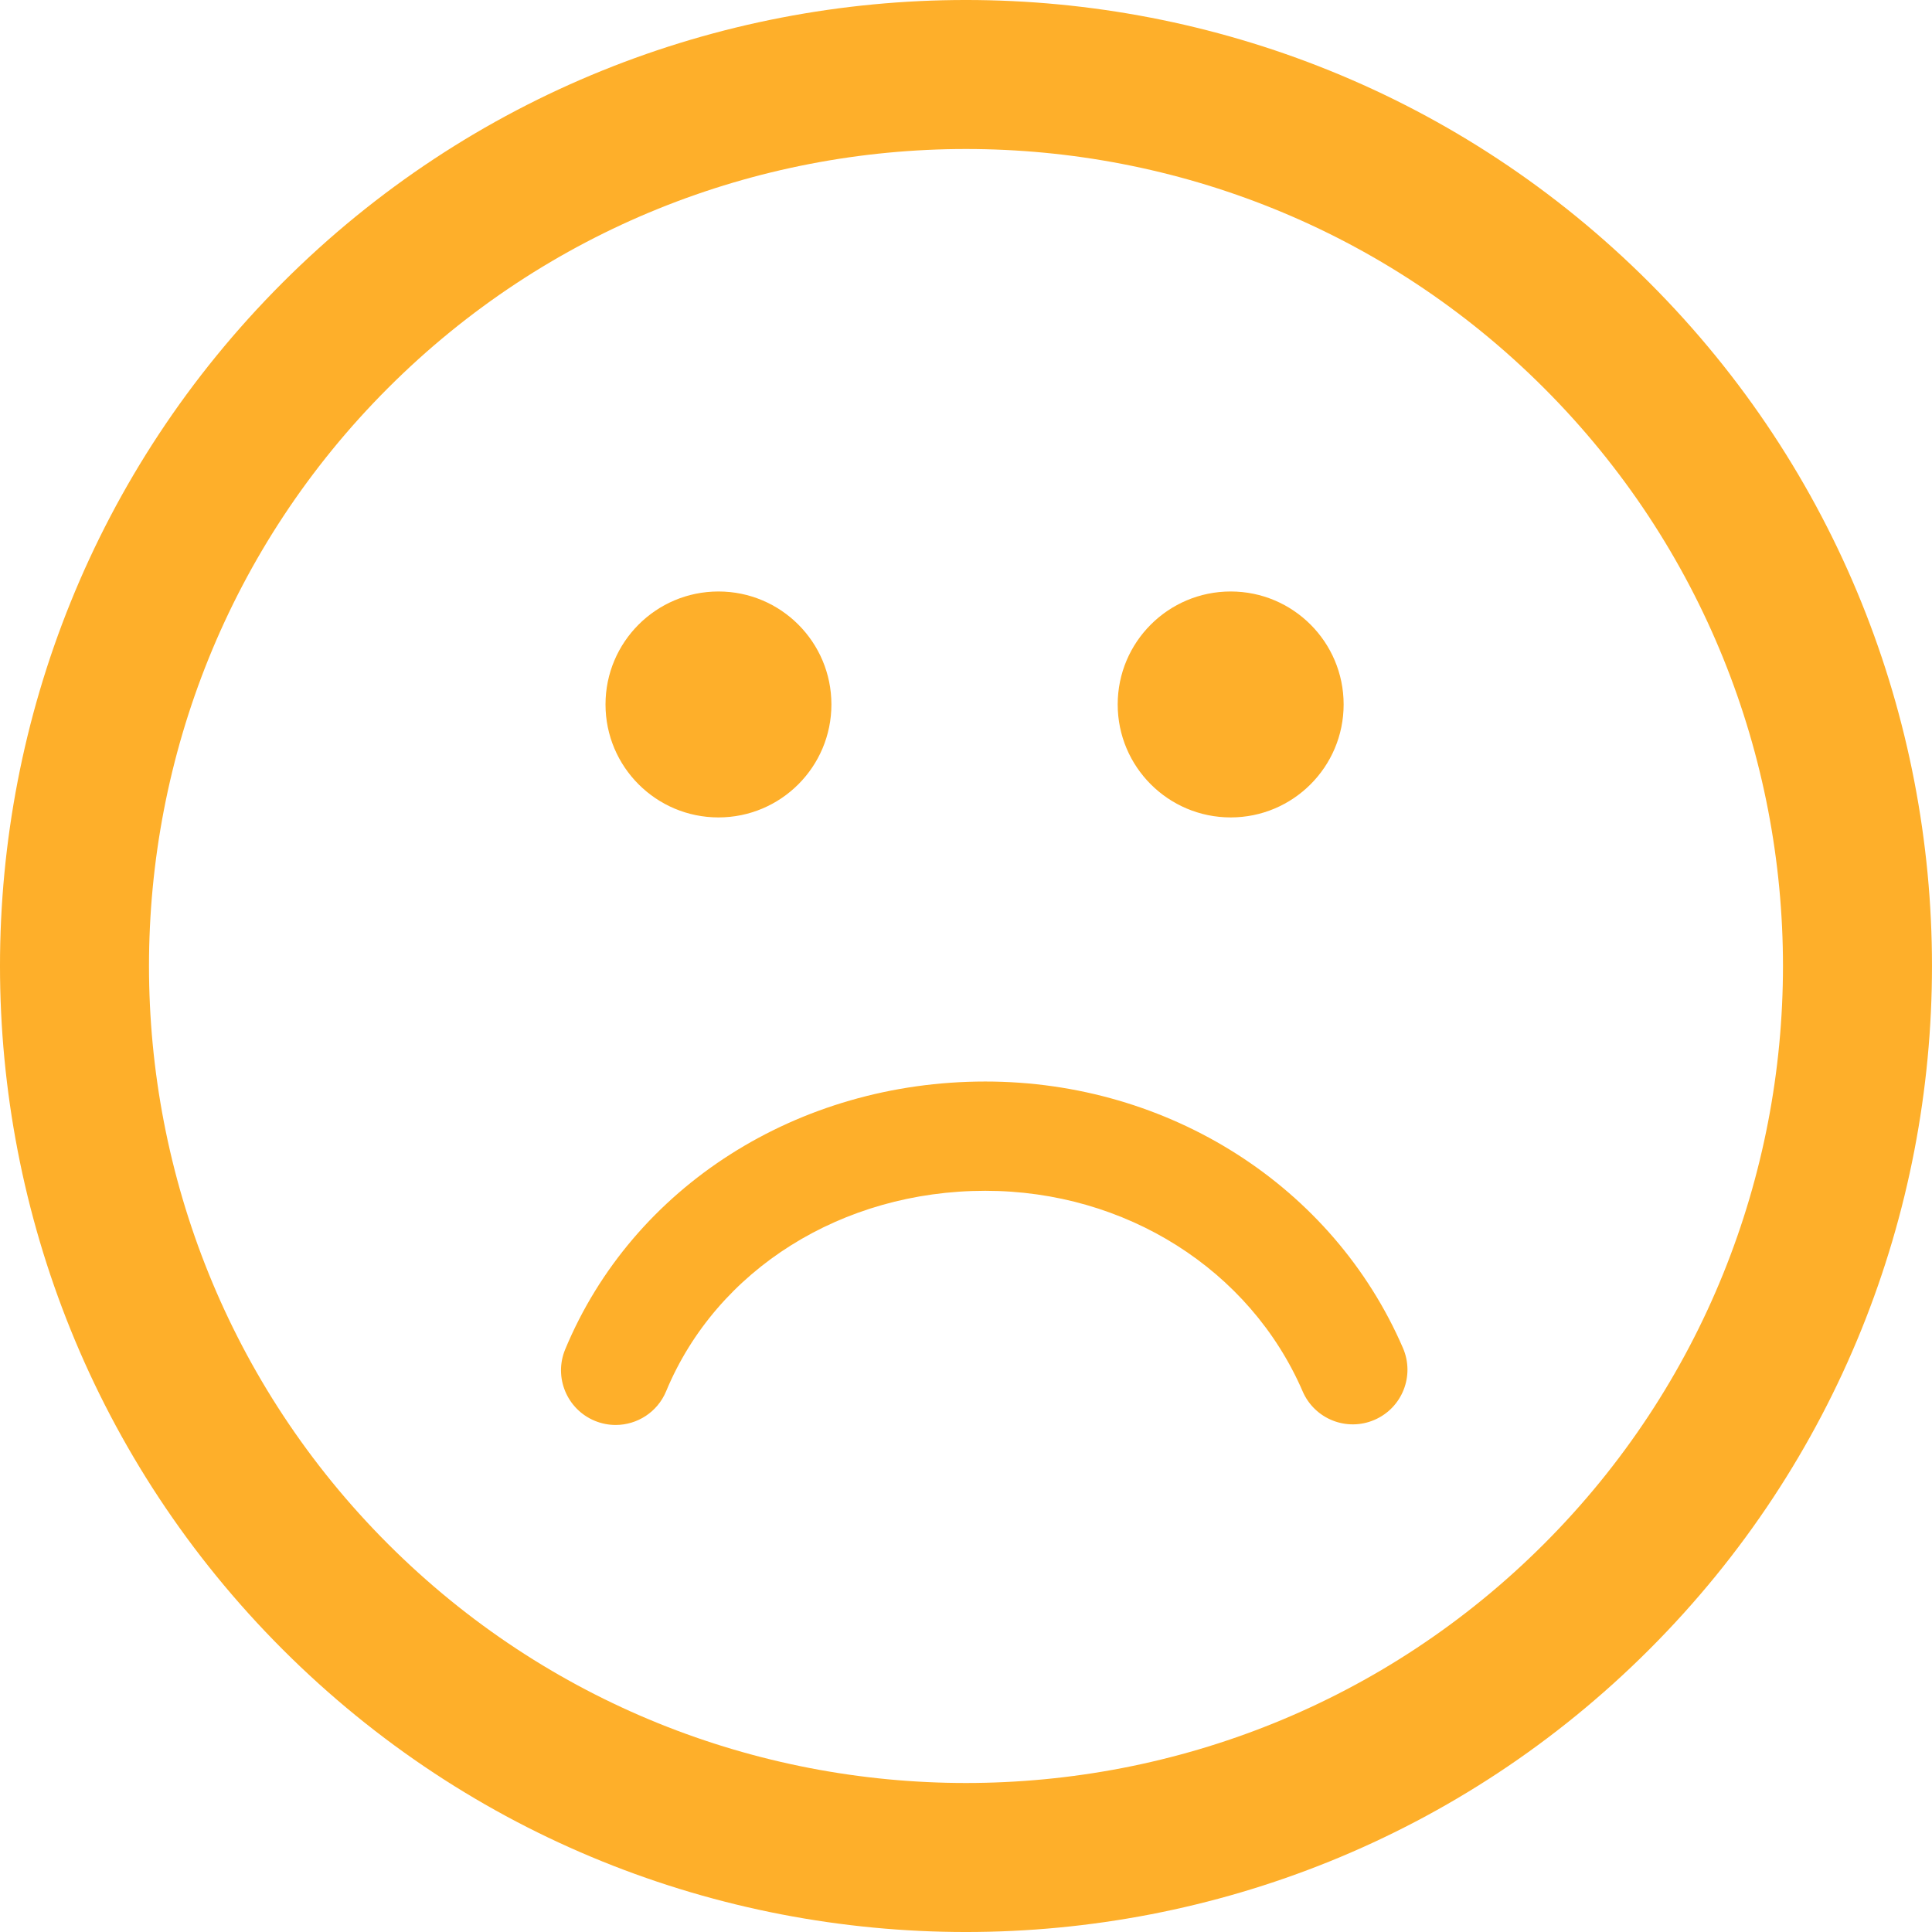
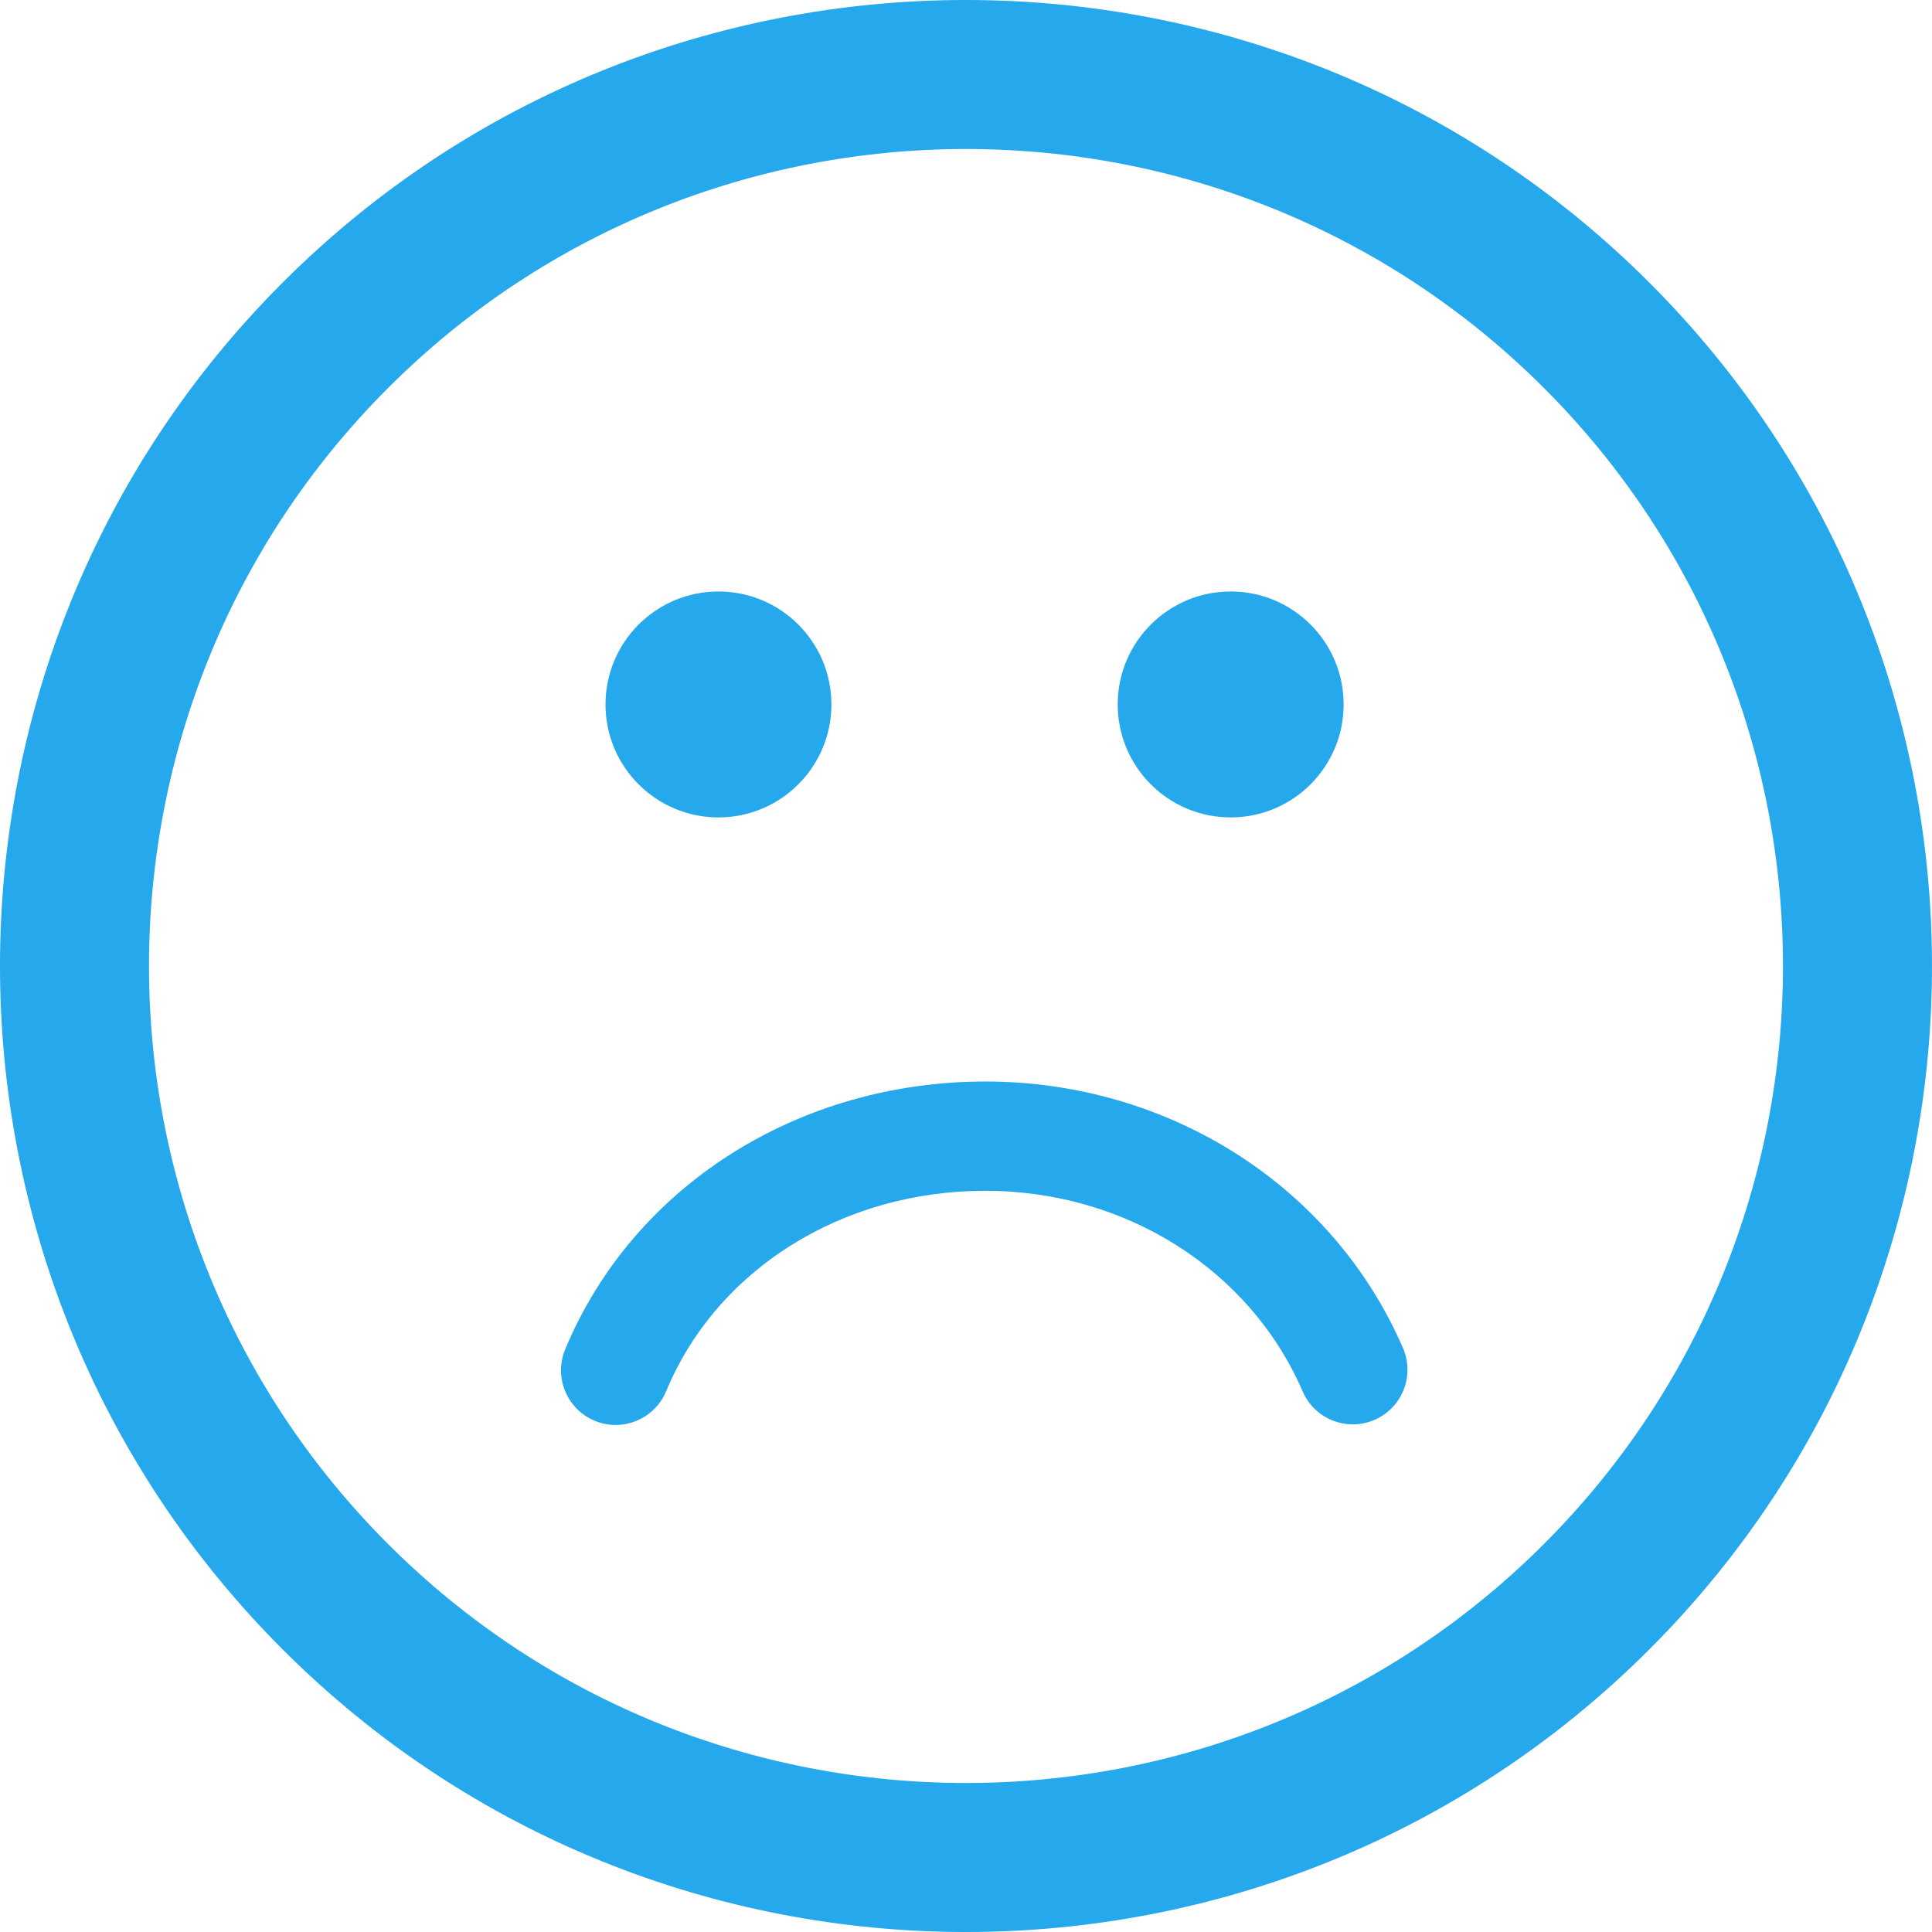
<svg xmlns="http://www.w3.org/2000/svg" version="1.1" id="Capa_1" x="0px" y="0px" width="106.059px" height="106.059px" viewBox="0 0 106.059 106.059" style="enable-background:new 0 0 106.059 106.059;" xml:space="preserve">
  <g>
-     <path style="fill:#feaf2a;" d="M90.546,15.518C69.858-5.172,36.199-5.172,15.515,15.513C-5.173,36.198-5.171,69.858,15.517,90.547   c20.682,20.684,54.341,20.684,75.027-0.004C111.23,69.858,111.229,36.2,90.546,15.518z M84.757,84.758   c-17.494,17.494-45.96,17.496-63.455,0.002c-17.498-17.497-17.496-45.966,0-63.46C38.796,3.807,67.261,3.805,84.759,21.302   C102.253,38.796,102.251,67.265,84.757,84.758z M77.017,74.001c0.658,1.521-0.042,3.286-1.562,3.943   c-1.521,0.66-3.286-0.042-3.944-1.562c-2.893-6.689-9.73-11.012-17.421-11.012c-7.868,0-14.747,4.319-17.522,11.004   c-0.479,1.154-1.596,1.851-2.771,1.851c-0.384,0-0.773-0.074-1.15-0.23c-1.53-0.636-2.255-2.392-1.62-3.921   c3.71-8.932,12.764-14.703,23.063-14.703C64.174,59.371,73.174,65.113,77.017,74.001z M33.24,38.671   c0-3.424,2.777-6.201,6.201-6.201c3.423,0,6.2,2.776,6.2,6.201c0,3.426-2.777,6.202-6.2,6.202   C36.017,44.873,33.24,42.097,33.24,38.671z M61.357,38.671c0-3.424,2.779-6.201,6.203-6.201c3.423,0,6.2,2.776,6.2,6.201   c0,3.426-2.776,6.202-6.2,6.202S61.357,42.097,61.357,38.671z" />
+     <path style="fill:#26a8ed;" d="M90.546,15.518C69.858-5.172,36.199-5.172,15.515,15.513C-5.173,36.198-5.171,69.858,15.517,90.547   c20.682,20.684,54.341,20.684,75.027-0.004C111.23,69.858,111.229,36.2,90.546,15.518z M84.757,84.758   c-17.494,17.494-45.96,17.496-63.455,0.002c-17.498-17.497-17.496-45.966,0-63.46C38.796,3.807,67.261,3.805,84.759,21.302   C102.253,38.796,102.251,67.265,84.757,84.758z M77.017,74.001c0.658,1.521-0.042,3.286-1.562,3.943   c-1.521,0.66-3.286-0.042-3.944-1.562c-2.893-6.689-9.73-11.012-17.421-11.012c-7.868,0-14.747,4.319-17.522,11.004   c-0.479,1.154-1.596,1.851-2.771,1.851c-0.384,0-0.773-0.074-1.15-0.23c-1.53-0.636-2.255-2.392-1.62-3.921   c3.71-8.932,12.764-14.703,23.063-14.703C64.174,59.371,73.174,65.113,77.017,74.001z M33.24,38.671   c0-3.424,2.777-6.201,6.201-6.201c3.423,0,6.2,2.776,6.2,6.201c0,3.426-2.777,6.202-6.2,6.202   C36.017,44.873,33.24,42.097,33.24,38.671z M61.357,38.671c0-3.424,2.779-6.201,6.203-6.201c3.423,0,6.2,2.776,6.2,6.201   c0,3.426-2.776,6.202-6.2,6.202S61.357,42.097,61.357,38.671z" />
  </g>
</svg>
